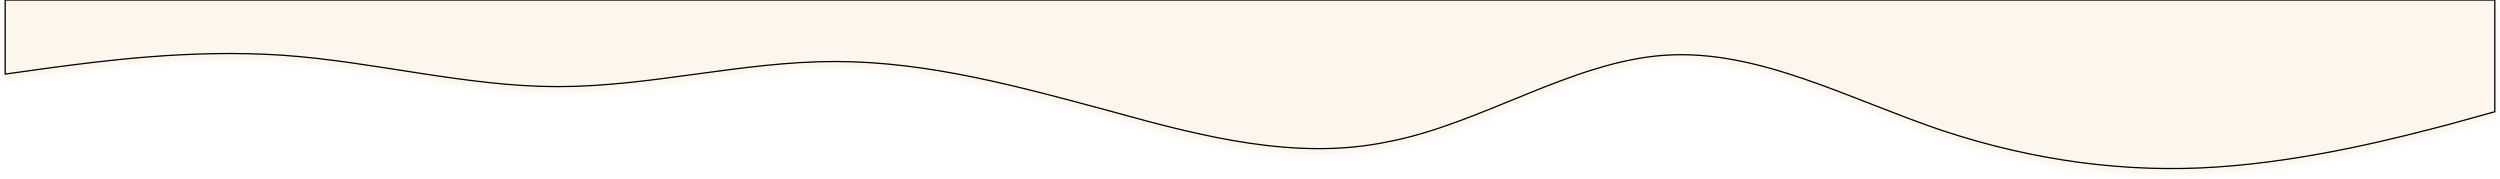
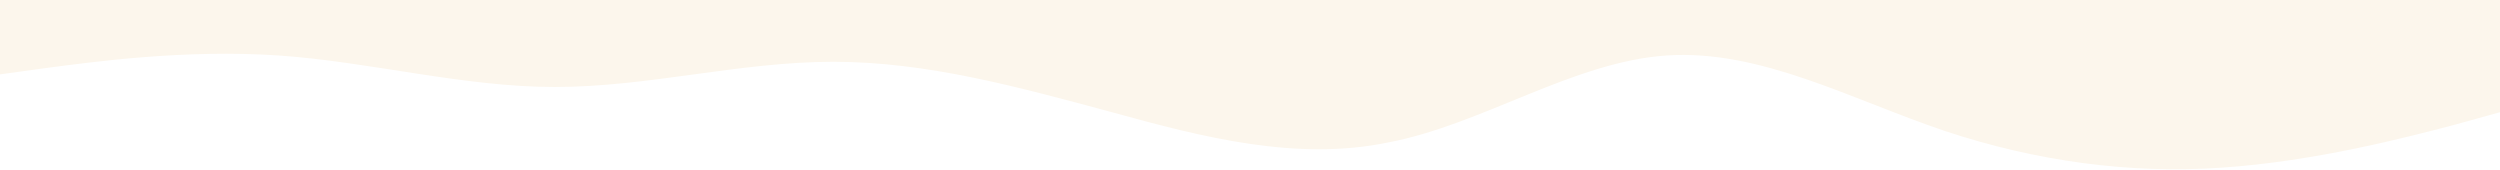
- <svg xmlns="http://www.w3.org/2000/svg" width="1928" height="138" viewBox="0 0 1928 138" fill="none">
-   <g filter="url(#filter0_d_17_405)">
-     <path fill-rule="evenodd" clip-rule="evenodd" d="M4 57.13L39.015 52.289C75.976 47.447 146.006 37.764 217.982 42.606C288.012 47.447 359.988 66.813 430.018 66.813C501.994 66.813 572.024 47.447 644 47.447C715.976 47.447 786.006 66.813 857.982 86.18C928.012 105.546 999.988 123.944 1070.02 109.419C1141.99 95.863 1212.02 47.447 1284 42.606C1355.98 37.764 1426.01 76.496 1497.98 100.704C1568.01 123.944 1639.99 133.627 1710.02 128.785C1781.99 123.944 1852.02 105.546 1888.98 95.863L1924 86.18V-2.48567e-06H1888.98C1852.02 -2.48567e-06 1781.99 -2.48567e-06 1710.02 -2.48567e-06C1639.99 -2.48567e-06 1568.01 -2.48567e-06 1497.98 -2.48567e-06C1426.01 -2.48567e-06 1355.98 -2.48567e-06 1284 -2.48567e-06C1212.02 -2.48567e-06 1141.99 -2.48567e-06 1070.02 -2.48567e-06C999.988 -2.48567e-06 928.012 -2.48567e-06 857.982 -2.48567e-06C786.006 -2.48567e-06 715.976 -2.48567e-06 644 -2.48567e-06C572.024 -2.48567e-06 501.994 -2.48567e-06 430.018 -2.48567e-06C359.988 -2.48567e-06 288.012 -2.48567e-06 217.982 -2.48567e-06C146.006 -2.48567e-06 75.976 -2.48567e-06 39.015 -2.48567e-06H4V57.13Z" fill="#FCF6EC" />
-     <path fill-rule="evenodd" clip-rule="evenodd" d="M4 57.13L39.015 52.289C75.976 47.447 146.006 37.764 217.982 42.606C288.012 47.447 359.988 66.813 430.018 66.813C501.994 66.813 572.024 47.447 644 47.447C715.976 47.447 786.006 66.813 857.982 86.18C928.012 105.546 999.988 123.944 1070.02 109.419C1141.99 95.863 1212.02 47.447 1284 42.606C1355.98 37.764 1426.01 76.496 1497.98 100.704C1568.01 123.944 1639.99 133.627 1710.02 128.785C1781.99 123.944 1852.02 105.546 1888.98 95.863L1924 86.18V-2.48567e-06H1888.98C1852.02 -2.48567e-06 1781.99 -2.48567e-06 1710.02 -2.48567e-06C1639.99 -2.48567e-06 1568.01 -2.48567e-06 1497.98 -2.48567e-06C1426.01 -2.48567e-06 1355.98 -2.48567e-06 1284 -2.48567e-06C1212.02 -2.48567e-06 1141.99 -2.48567e-06 1070.02 -2.48567e-06C999.988 -2.48567e-06 928.012 -2.48567e-06 857.982 -2.48567e-06C786.006 -2.48567e-06 715.976 -2.48567e-06 644 -2.48567e-06C572.024 -2.48567e-06 501.994 -2.48567e-06 430.018 -2.48567e-06C359.988 -2.48567e-06 288.012 -2.48567e-06 217.982 -2.48567e-06C146.006 -2.48567e-06 75.976 -2.48567e-06 39.015 -2.48567e-06H4V57.13Z" stroke="black" />
-   </g>
-   <defs>
-     <filter id="filter0_d_17_405" x="0" y="0" width="1928" height="138" filterUnits="userSpaceOnUse" color-interpolation-filters="sRGB">
-       <feFlood flood-opacity="0" result="BackgroundImageFix" />
-       <feColorMatrix in="SourceAlpha" type="matrix" values="0 0 0 0 0 0 0 0 0 0 0 0 0 0 0 0 0 0 127 0" result="hardAlpha" />
-       <feOffset dy="4" />
-       <feGaussianBlur stdDeviation="2" />
-       <feComposite in2="hardAlpha" operator="out" />
-       <feColorMatrix type="matrix" values="0 0 0 0 0.988 0 0 0 0 0.965 0 0 0 0 0.925 0 0 0 1 0" />
-       <feBlend mode="normal" in2="BackgroundImageFix" result="effect1_dropShadow_17_405" />
-       <feBlend mode="normal" in="SourceGraphic" in2="effect1_dropShadow_17_405" result="shape" />
-     </filter>
-   </defs>
+ <svg xmlns="http://www.w3.org/2000/svg" width="1920" height="130" viewBox="0 0 1920 130" fill="none">
+   <path fill-rule="evenodd" clip-rule="evenodd" d="M0 57.13L35.015 52.289C71.976 47.447 142.006 37.764 213.982 42.606C284.012 47.447 355.988 66.813 426.018 66.813C497.994 66.813 568.024 47.447 640 47.447C711.976 47.447 782.006 66.813 853.982 86.18C924.012 105.546 995.988 123.944 1066.02 109.419C1137.99 95.863 1208.02 47.447 1280 42.606C1351.98 37.764 1422.01 76.496 1493.98 100.704C1564.01 123.944 1635.99 133.627 1706.02 128.785C1777.99 123.944 1848.02 105.546 1884.98 95.863L1920 86.18V0H1884.98C1848.02 0 1777.99 0 1706.02 0C1635.99 0 1564.01 0 1493.98 0C1422.01 0 1351.98 0 1280 0C1208.02 0 1137.99 0 1066.02 0C995.988 0 924.012 0 853.982 0C782.006 0 711.976 0 640 0C568.024 0 497.994 0 426.018 0C355.988 0 284.012 0 213.982 0C142.006 0 71.976 0 35.015 0H0V57.13Z" fill="#FCF6EC" />
</svg>
